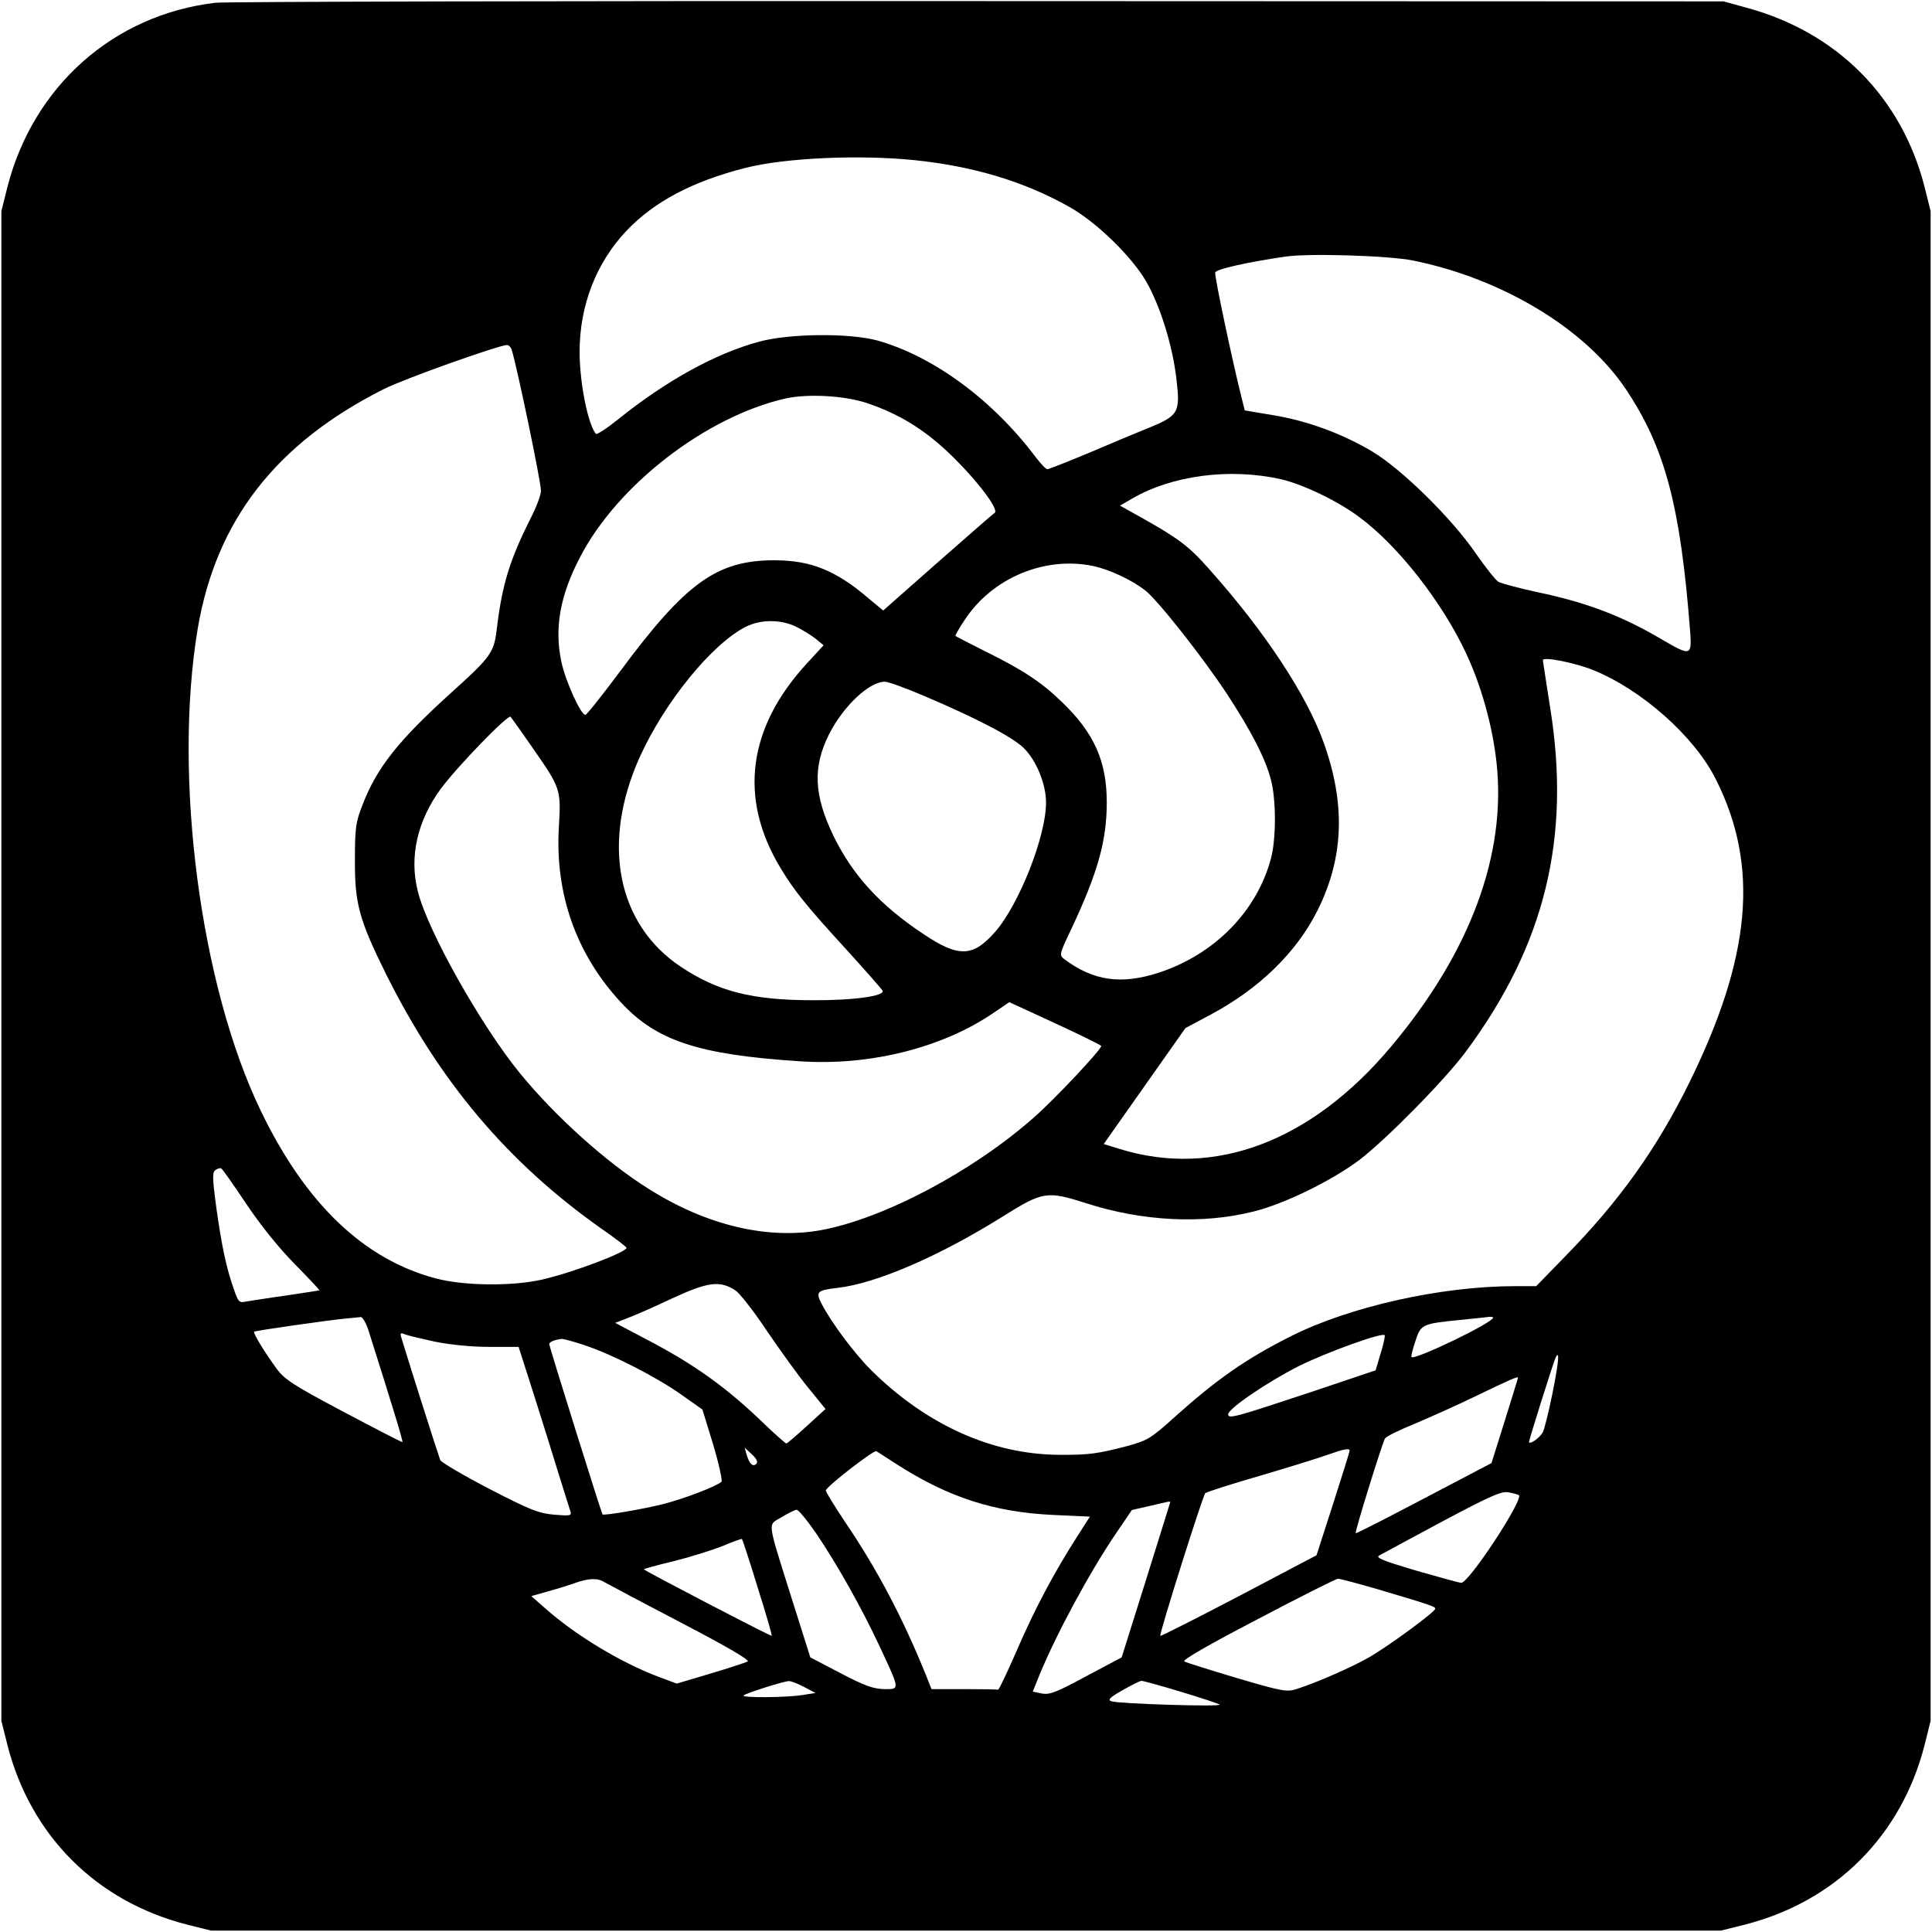
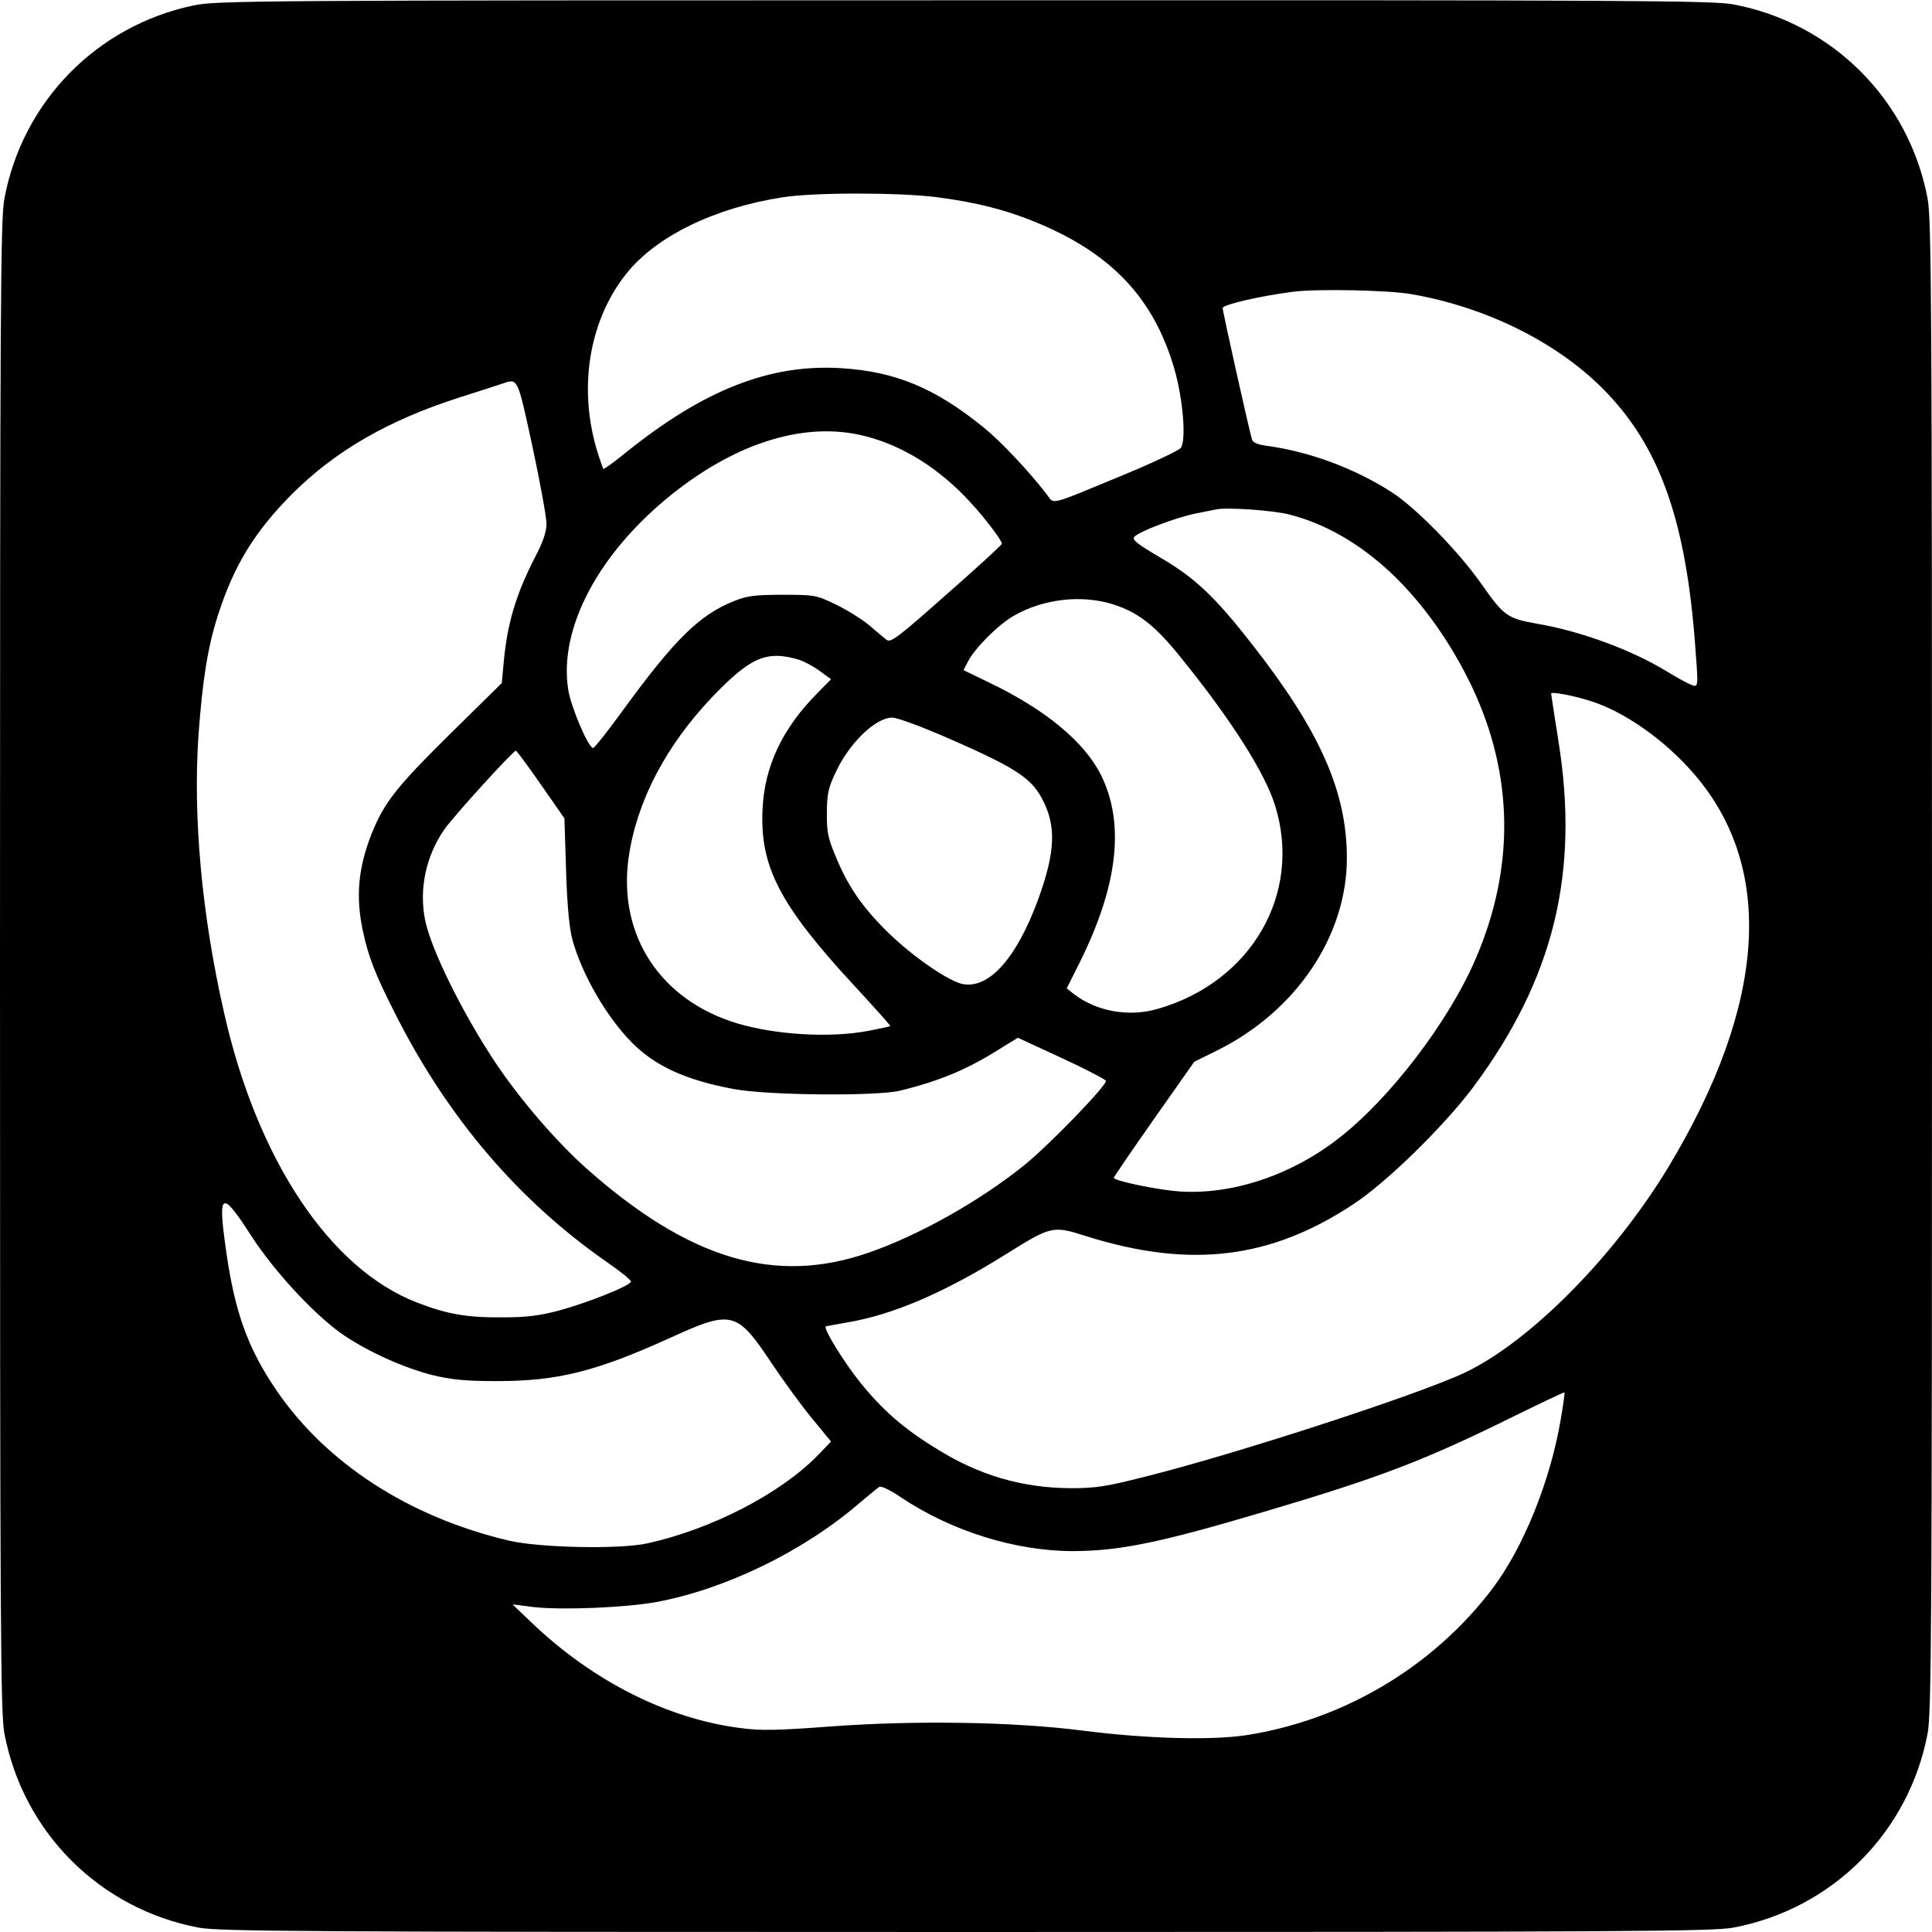
<svg xmlns="http://www.w3.org/2000/svg" version="1.0" width="700pt" height="700pt" viewBox="0 0 700 700" preserveAspectRatio="xMidYMid meet">
  <g transform="translate(0,700) scale(0.1,-0.1)" fill="#000000" stroke="none">
-     <path d="M780 6990 c-369 -44 -659 -302 -753 -667 l-22 -88 0 -2735 0 -2735 22 -88 c84 -328 322 -566 650 -650 l88 -22 2735 0 2735 0 88 22 c328 84 566 322 650 650 l22 88 0 2735 0 2735 -22 88 c-83 325 -318 561 -645 649 l-83 23 -2700 1 c-1485 1 -2729 -2 -2765 -6z m2531 -570 c216 -22 401 -78 564 -170 98 -55 225 -179 278 -270 50 -87 95 -230 109 -350 15 -125 9 -135 -99 -180 -43 -17 -141 -58 -218 -91 -77 -32 -145 -59 -150 -59 -6 0 -24 20 -42 43 -156 208 -371 366 -573 423 -102 28 -319 26 -430 -4 -158 -43 -336 -141 -510 -281 -41 -33 -78 -57 -81 -53 -29 35 -59 186 -59 297 0 168 60 323 170 439 101 106 239 179 432 228 142 36 409 48 609 28z m1809 -364 c322 -65 623 -246 770 -465 143 -213 199 -425 234 -883 6 -84 0 -85 -99 -27 -147 87 -275 136 -457 174 -65 14 -128 31 -139 37 -11 7 -48 54 -82 103 -86 126 -269 306 -375 369 -109 65 -237 112 -361 132 l-101 17 -9 36 c-35 138 -102 454 -98 464 4 12 116 37 252 57 86 13 377 4 465 -14z m-3266 -323 c22 -74 106 -479 106 -511 0 -15 -16 -58 -36 -97 -76 -151 -104 -240 -123 -396 -11 -95 -18 -105 -173 -245 -184 -167 -263 -266 -314 -399 -25 -63 -28 -83 -28 -200 -1 -159 15 -217 113 -415 195 -391 441 -682 779 -921 51 -35 92 -67 92 -70 0 -16 -193 -89 -305 -115 -110 -25 -283 -23 -386 4 -261 69 -472 271 -634 607 -219 453 -318 1209 -229 1745 66 393 283 673 674 870 73 37 413 158 447 160 6 0 14 -8 17 -17z m1286 -193 c128 -43 227 -107 330 -213 85 -86 149 -175 134 -185 -6 -4 -99 -85 -208 -181 l-196 -173 -53 44 c-118 101 -209 138 -341 138 -209 0 -321 -81 -559 -402 -65 -87 -121 -158 -126 -158 -17 0 -72 122 -87 192 -26 122 -5 240 67 378 135 262 456 510 744 576 80 18 212 11 295 -16z m1500 -276 c82 -19 209 -80 287 -139 140 -104 298 -307 384 -490 56 -119 96 -263 111 -396 37 -333 -94 -688 -381 -1030 -289 -345 -640 -478 -984 -372 l-58 18 148 210 148 210 88 47 c179 95 315 227 392 382 94 190 101 384 20 608 -62 172 -213 401 -414 626 -71 81 -111 111 -239 183 l-84 47 43 25 c146 85 354 112 539 71z m-678 -315 c59 -13 136 -49 186 -87 45 -34 209 -242 298 -377 87 -133 139 -233 159 -311 19 -73 19 -212 0 -284 -51 -192 -205 -349 -409 -415 -134 -43 -235 -29 -340 50 -19 14 -18 18 27 112 95 203 127 317 127 456 0 149 -46 252 -163 364 -74 72 -143 117 -281 185 -55 28 -103 52 -104 54 -2 1 13 28 34 59 100 152 291 231 466 194z m-1079 -219 c23 -11 55 -31 72 -44 l29 -24 -58 -63 c-217 -234 -251 -491 -98 -744 50 -83 95 -139 241 -298 69 -76 127 -142 129 -147 7 -19 -108 -35 -253 -34 -220 0 -344 32 -478 121 -231 154 -289 447 -150 758 91 202 264 414 387 475 53 26 124 26 179 0z m2890 -158 c175 -71 365 -239 443 -394 159 -314 130 -644 -97 -1104 -117 -237 -252 -426 -448 -626 l-105 -108 -77 0 c-267 0 -598 -74 -811 -181 -163 -82 -268 -155 -424 -295 -83 -75 -97 -83 -165 -102 -110 -29 -144 -34 -251 -33 -244 1 -482 109 -682 307 -61 61 -143 171 -178 238 -24 46 -19 51 58 60 139 16 366 114 595 257 148 93 162 95 306 49 202 -65 420 -76 603 -30 112 27 285 112 385 187 97 74 312 292 387 394 286 386 381 775 304 1248 -14 91 -26 167 -26 169 0 14 116 -9 183 -36z m-2426 -93 c191 -81 321 -149 362 -189 46 -45 81 -131 81 -198 0 -122 -98 -370 -185 -469 -80 -91 -132 -93 -261 -6 -155 103 -255 212 -325 356 -70 146 -75 248 -15 367 52 102 145 190 202 190 12 0 76 -23 141 -51z m-1417 -189 c101 -145 103 -150 95 -284 -15 -243 62 -462 224 -637 128 -139 279 -190 646 -214 254 -18 518 48 703 174 l59 40 167 -77 c91 -42 166 -79 166 -82 0 -13 -168 -192 -242 -257 -222 -197 -546 -368 -773 -410 -194 -35 -415 17 -624 149 -155 97 -337 261 -466 418 -141 172 -336 518 -371 660 -32 125 -2 256 83 372 60 81 244 271 253 261 4 -5 40 -55 80 -113z m-1039 -1650 c53 -79 117 -159 176 -219 51 -52 92 -95 90 -96 -1 -1 -56 -9 -121 -19 -66 -9 -132 -20 -146 -22 -23 -5 -27 -1 -42 43 -28 78 -45 160 -64 296 -15 111 -15 130 -3 138 8 5 17 8 20 6 4 -1 44 -58 90 -127z m1773 -315 c16 -10 68 -77 116 -149 49 -72 116 -165 150 -206 l61 -75 -68 -62 c-37 -34 -71 -63 -74 -63 -3 0 -39 32 -79 70 -136 132 -254 217 -433 310 l-108 57 44 17 c24 9 98 41 163 72 130 60 172 65 228 29z m-1330 -142 c85 -268 127 -405 124 -408 -2 -1 -97 48 -212 109 -181 96 -214 117 -243 156 -42 57 -87 130 -82 135 4 4 271 42 334 48 22 2 45 4 52 5 6 1 18 -19 27 -45z m4076 43 c0 -18 -284 -155 -296 -143 -2 2 4 28 14 57 20 62 23 64 167 78 50 5 96 10 103 11 6 0 12 -1 12 -3z m-3835 -87 c55 -11 131 -19 197 -19 l107 0 55 -172 c30 -95 71 -225 90 -288 20 -63 39 -124 42 -134 6 -18 2 -19 -58 -14 -56 5 -85 16 -236 94 -94 49 -174 96 -177 104 -5 12 -111 344 -141 444 -5 15 -3 18 12 12 11 -5 60 -16 109 -27z m3427 -44 l-18 -60 -229 -77 c-283 -94 -305 -100 -305 -82 0 20 141 116 255 174 100 50 308 125 312 112 2 -4 -5 -34 -15 -67z m-2881 30 c101 -34 259 -115 349 -179 l75 -53 39 -127 c21 -70 34 -131 30 -135 -20 -17 -135 -61 -209 -80 -75 -19 -216 -43 -222 -38 -4 5 -193 608 -193 617 0 8 20 16 46 19 6 0 44 -10 85 -24z m3505 -168 c-14 -69 -30 -135 -36 -146 -10 -20 -50 -48 -50 -35 0 8 91 297 97 307 14 25 11 -14 -11 -126z m-126 51 c0 -2 -22 -72 -48 -156 l-48 -153 -244 -128 c-135 -71 -246 -128 -248 -126 -4 4 95 323 106 343 4 7 50 30 102 51 52 22 156 68 230 104 124 60 150 71 150 65z m-2760 -312 c-12 -12 -25 0 -35 34 l-7 25 26 -24 c18 -17 23 -28 16 -35z m510 -2 c186 -119 351 -173 567 -183 l132 -6 -48 -75 c-80 -125 -151 -257 -217 -410 -35 -80 -65 -144 -68 -142 -4 1 -59 2 -123 2 l-118 0 -19 48 c-84 208 -176 383 -293 556 -40 60 -72 112 -71 116 7 18 174 147 183 142 6 -3 39 -25 75 -48z m1640 50 c0 -4 -27 -90 -60 -193 l-60 -186 -281 -148 c-155 -81 -283 -146 -285 -144 -5 5 154 509 163 517 4 4 94 33 198 63 105 31 215 65 245 76 59 21 80 25 80 15z m613 -161 c20 -12 -180 -318 -209 -318 -5 0 -78 20 -162 44 -121 36 -149 47 -135 55 10 6 113 61 228 123 173 92 215 111 240 106 17 -3 33 -7 38 -10z m-1263 -25 c0 -2 -40 -129 -88 -283 l-88 -280 -128 -68 c-109 -59 -133 -68 -161 -63 l-33 7 24 60 c61 148 181 371 276 511 l59 87 62 14 c71 17 77 18 77 15z m-1282 -115 c75 -111 163 -267 229 -408 75 -161 74 -155 16 -155 -39 1 -70 12 -158 58 l-109 57 -68 215 c-91 290 -87 262 -36 293 24 15 48 26 54 27 7 0 39 -39 72 -87z m-213 -194 c30 -95 53 -174 51 -176 -2 -3 -454 232 -463 241 -2 1 46 15 106 29 60 15 140 40 178 55 37 16 69 27 71 26 2 -1 28 -80 57 -175z m-552 17 c12 -7 136 -73 276 -146 163 -85 249 -135 240 -140 -8 -4 -69 -24 -136 -44 l-121 -36 -67 25 c-137 52 -298 149 -410 248 l-50 44 60 17 c33 9 78 23 100 31 52 18 81 18 108 1z m2805 -26 c192 -57 202 -61 202 -69 0 -11 -167 -134 -240 -176 -63 -36 -188 -91 -263 -115 -35 -11 -52 -8 -215 40 -97 29 -183 56 -191 60 -9 5 85 59 265 153 154 81 285 147 292 147 7 0 75 -18 150 -40z m-2085 -352 l42 -22 -45 -7 c-60 -10 -225 -11 -216 -2 8 8 143 51 164 52 7 1 32 -9 55 -21z m1367 -18 c73 -22 136 -43 139 -46 8 -9 -369 3 -392 12 -15 5 -7 13 40 40 32 18 63 34 69 34 6 0 71 -18 144 -40z" />
+     <path d="M700 6980 c-350 -74 -618 -348 -684 -699 -14 -75 -16 -360 -16 -2781 0 -2421 2 -2706 16 -2781 68 -358 345 -635 703 -703 75 -14 360 -16 2781 -16 2421 0 2706 2 2781 16 358 68 635 345 703 703 14 75 16 360 16 2781 0 2421 -2 2706 -16 2781 -68 358 -345 635 -703 703 -75 14 -359 16 -2790 15 -2573 0 -2710 -1 -2791 -19z m2691 -694 c148 -19 261 -48 376 -97 265 -112 415 -274 488 -526 31 -107 44 -259 23 -286 -7 -9 -101 -54 -208 -98 -279 -115 -248 -108 -279 -68 -66 85 -166 191 -228 241 -175 142 -319 202 -515 214 -258 16 -498 -78 -782 -307 -42 -34 -78 -60 -80 -58 -2 2 -10 27 -19 54 -74 232 -35 481 102 653 107 135 319 239 566 277 111 18 416 18 556 1z m1724 -352 c265 -46 518 -170 687 -337 205 -203 302 -466 338 -910 14 -183 15 -178 -13 -168 -13 5 -53 27 -89 49 -126 77 -310 145 -468 172 -108 19 -121 28 -201 142 -83 119 -237 276 -324 333 -134 87 -300 149 -457 170 -32 4 -49 12 -52 23 -11 38 -106 462 -106 476 0 12 132 43 255 59 85 11 347 6 430 -9z m-3186 -551 c28 -131 51 -257 51 -280 0 -29 -12 -66 -40 -119 -70 -136 -102 -241 -115 -384 l-7 -75 -188 -185 c-193 -191 -238 -247 -284 -362 -48 -122 -58 -227 -31 -352 20 -94 45 -158 120 -305 191 -376 446 -673 767 -896 48 -33 86 -64 84 -69 -4 -15 -154 -75 -256 -103 -74 -20 -120 -26 -210 -26 -128 -1 -199 11 -310 54 -315 122 -578 517 -698 1049 -81 355 -113 708 -93 1005 15 205 34 322 71 437 58 180 132 301 269 439 157 156 347 266 606 349 72 23 141 45 155 50 57 19 54 26 109 -227z m1205 37 c138 -35 269 -117 382 -240 52 -56 114 -138 114 -150 0 -4 -90 -87 -201 -184 -176 -156 -202 -176 -217 -164 -9 7 -37 30 -62 52 -25 21 -79 55 -120 75 -73 35 -77 36 -195 36 -101 0 -129 -4 -176 -23 -125 -50 -214 -138 -401 -394 -55 -76 -104 -138 -109 -138 -17 0 -80 147 -90 210 -36 223 110 498 379 712 237 188 484 262 696 208z m1541 -285 c129 -34 250 -104 362 -208 116 -109 220 -255 297 -417 150 -318 155 -653 13 -983 -98 -229 -313 -510 -499 -653 -171 -133 -384 -203 -573 -191 -75 5 -228 36 -240 49 -1 1 64 97 145 212 l147 209 83 41 c286 142 470 415 470 697 0 240 -97 460 -343 774 -135 173 -207 241 -330 313 -88 52 -106 66 -97 77 16 19 151 70 220 84 30 6 64 13 75 15 38 9 211 -3 270 -19z m-644 -324 c95 -30 156 -78 256 -204 176 -218 298 -411 333 -526 99 -318 -85 -638 -424 -736 -105 -31 -223 -10 -306 54 l-25 20 48 96 c138 278 163 502 76 677 -60 120 -200 236 -401 333 l-97 47 16 31 c25 49 111 135 168 167 106 60 242 76 356 41z m-1134 -202 c17 -6 50 -23 73 -40 l41 -30 -51 -52 c-125 -126 -190 -264 -197 -417 -11 -209 62 -349 331 -640 74 -80 133 -146 132 -148 -2 -1 -38 -9 -80 -17 -136 -26 -331 -15 -471 26 -282 83 -438 321 -397 604 29 201 134 402 301 578 141 147 198 172 318 136z m2869 -150 c122 -39 266 -141 370 -261 296 -340 265 -834 -89 -1423 -196 -326 -504 -637 -741 -749 -170 -80 -831 -295 -1156 -376 -141 -36 -180 -42 -270 -42 -178 1 -336 47 -495 148 -115 71 -191 139 -269 236 -57 71 -134 195 -124 202 1 1 35 7 74 14 167 27 358 109 584 251 159 99 165 101 286 62 376 -118 668 -83 969 117 121 80 326 281 432 422 292 392 387 777 309 1258 -14 90 -26 166 -26 169 0 8 82 -7 146 -28z m-2362 -120 c268 -116 329 -154 370 -230 54 -99 51 -193 -13 -369 -77 -209 -175 -321 -270 -306 -51 8 -186 101 -277 191 -91 90 -142 164 -187 274 -27 64 -32 89 -31 156 0 67 5 90 31 145 49 107 145 200 206 200 16 0 93 -28 171 -61z m-1444 -182 l85 -122 6 -190 c4 -129 12 -209 23 -250 35 -126 121 -275 213 -370 85 -87 198 -139 373 -171 122 -23 515 -26 600 -6 146 36 245 77 366 154 l62 38 158 -73 c87 -40 159 -78 161 -83 5 -15 -207 -234 -295 -305 -160 -129 -381 -254 -563 -317 -340 -119 -652 -26 -1026 306 -108 97 -238 247 -328 382 -120 180 -235 414 -255 518 -22 111 3 230 70 327 32 46 249 285 259 285 3 0 44 -55 91 -123z m-1050 -1634 c86 -133 236 -294 339 -363 92 -61 215 -116 317 -142 71 -17 118 -22 234 -22 220 0 359 34 633 159 218 99 237 94 360 -90 44 -66 111 -158 149 -204 l69 -84 -48 -50 c-137 -140 -386 -268 -618 -319 -100 -22 -390 -16 -501 10 -361 85 -663 280 -844 547 -102 150 -149 281 -180 498 -32 221 -19 229 90 60z m4745 -665 c-38 -225 -136 -466 -247 -613 -215 -284 -539 -477 -893 -532 -126 -19 -361 -13 -595 17 -250 32 -606 37 -907 15 -198 -15 -256 -16 -331 -6 -264 34 -533 169 -756 382 l-69 66 79 -10 c103 -11 325 -2 439 18 252 46 536 184 740 360 33 28 65 54 71 58 7 4 42 -13 78 -38 184 -123 415 -195 625 -195 170 1 312 30 696 144 415 123 576 184 905 347 96 47 176 85 178 84 2 -2 -4 -45 -13 -97z" />
  </g>
</svg>
